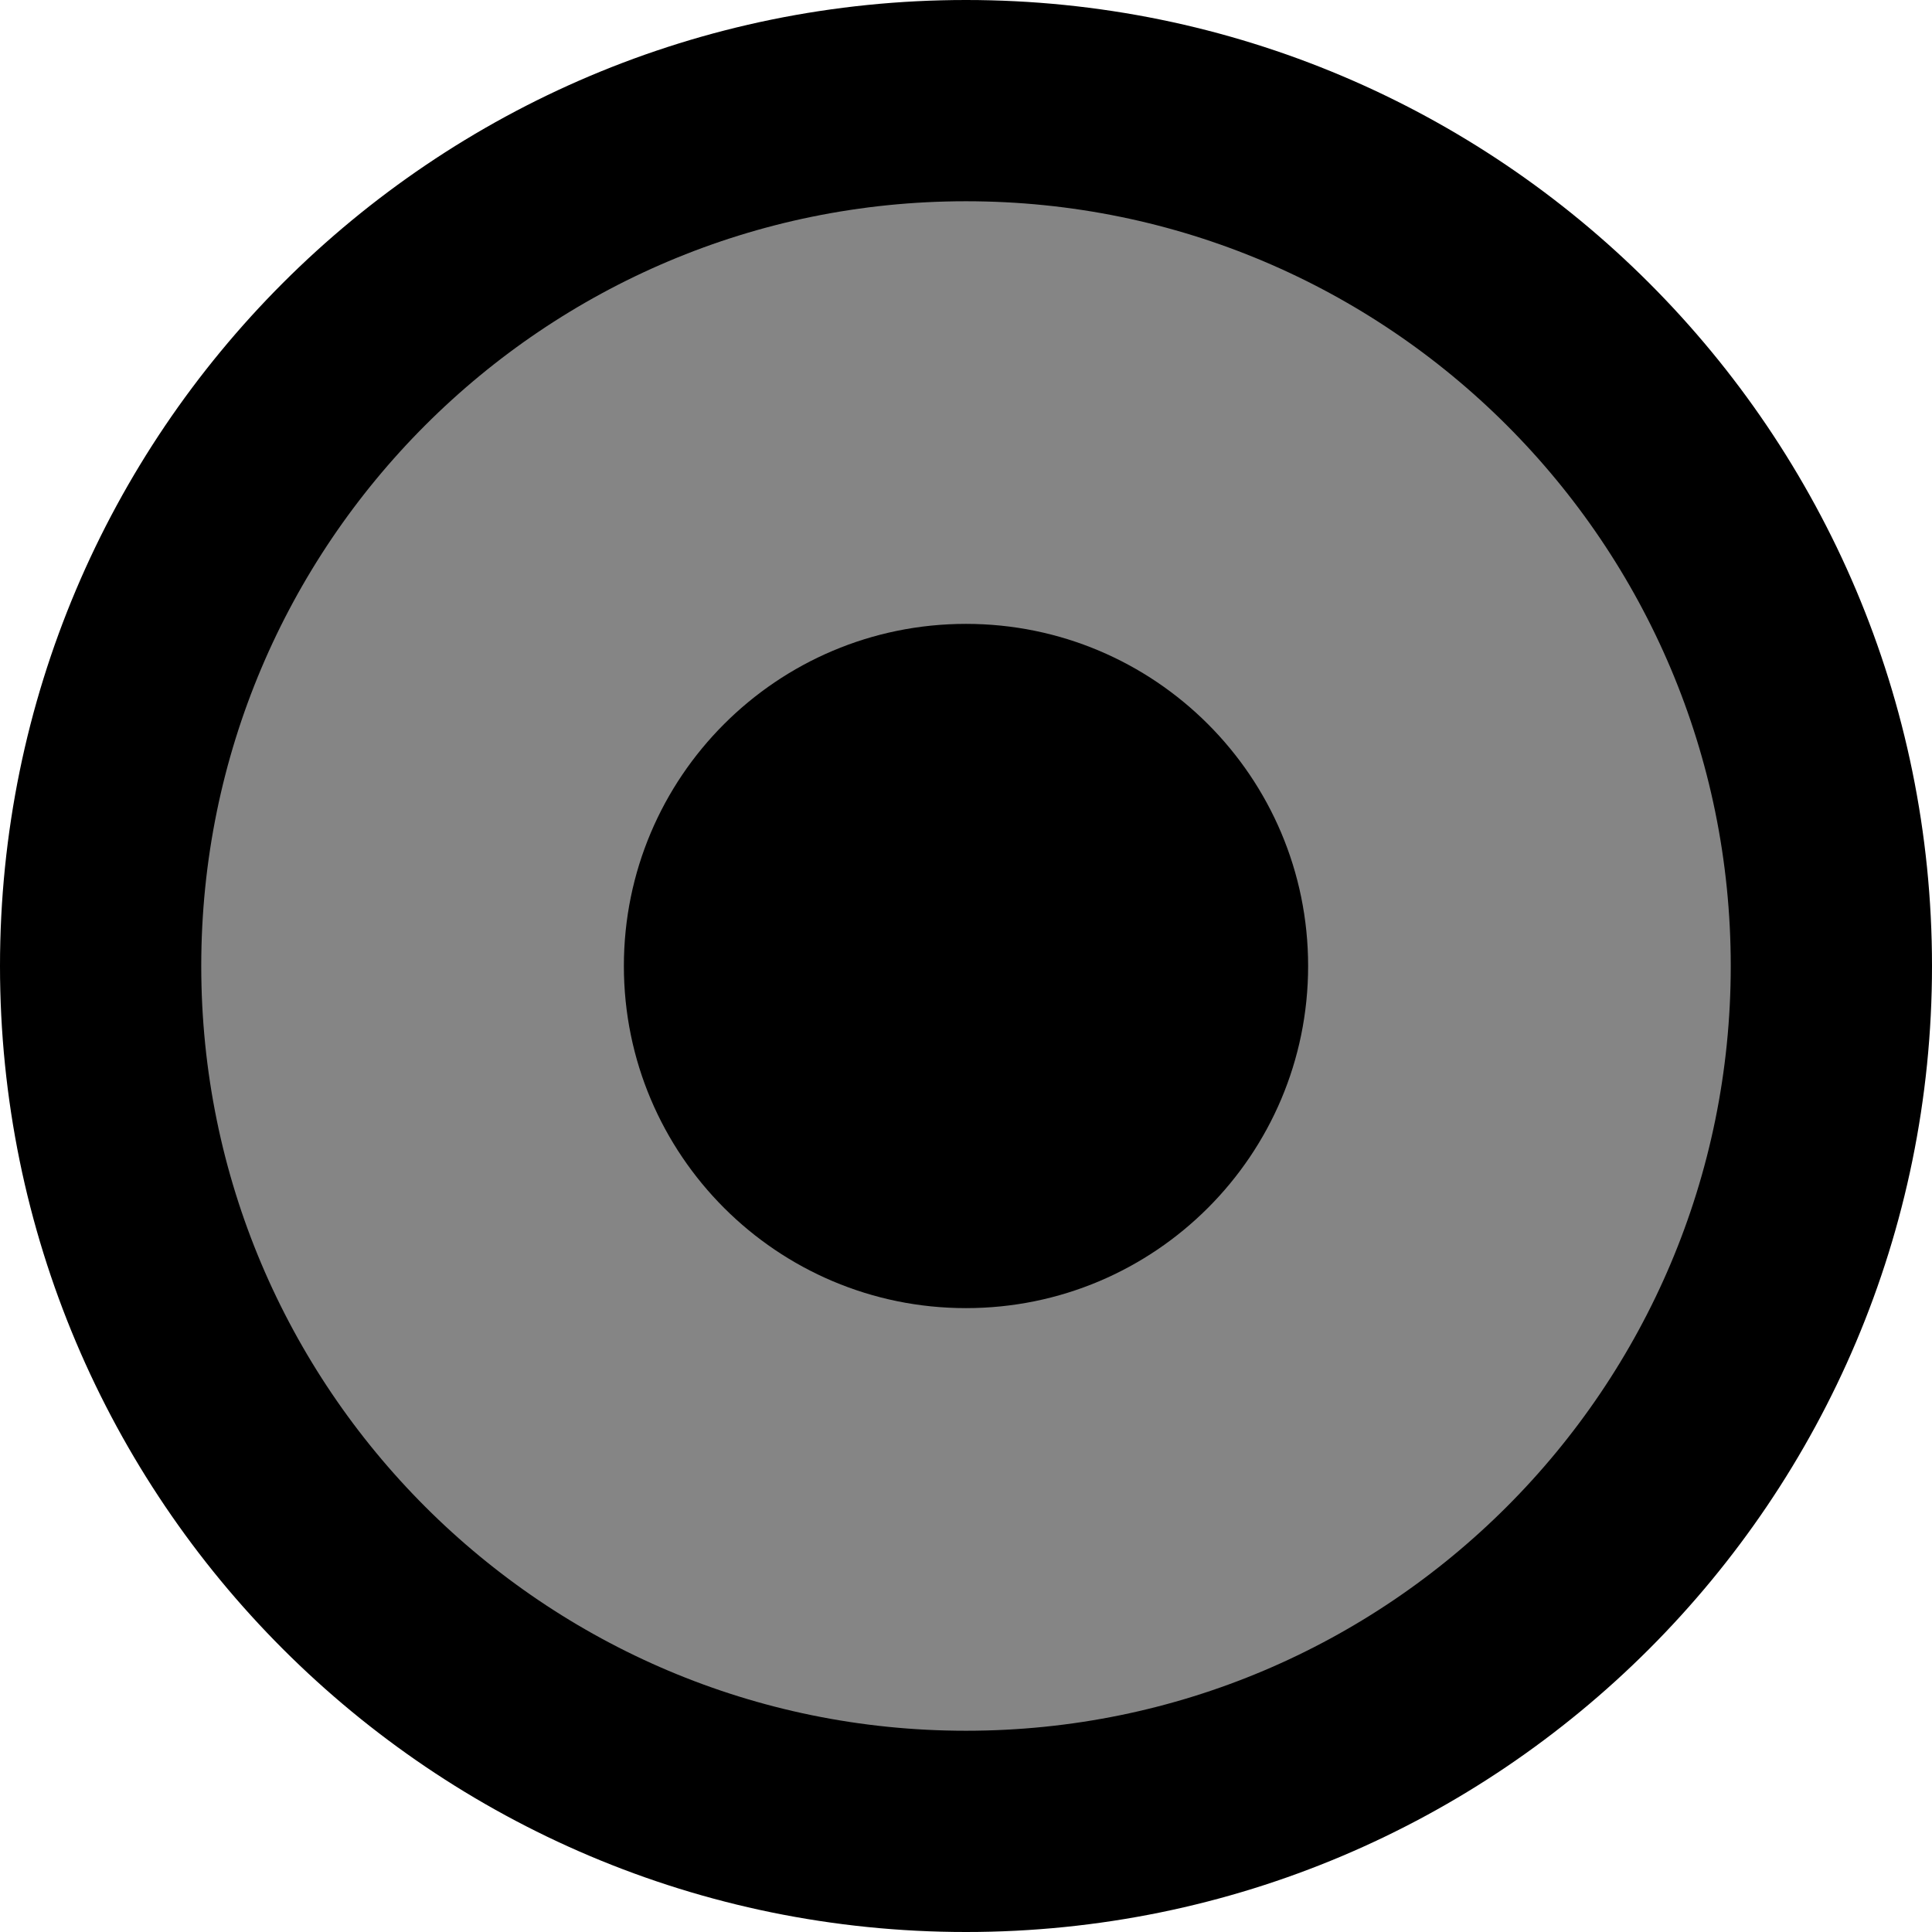
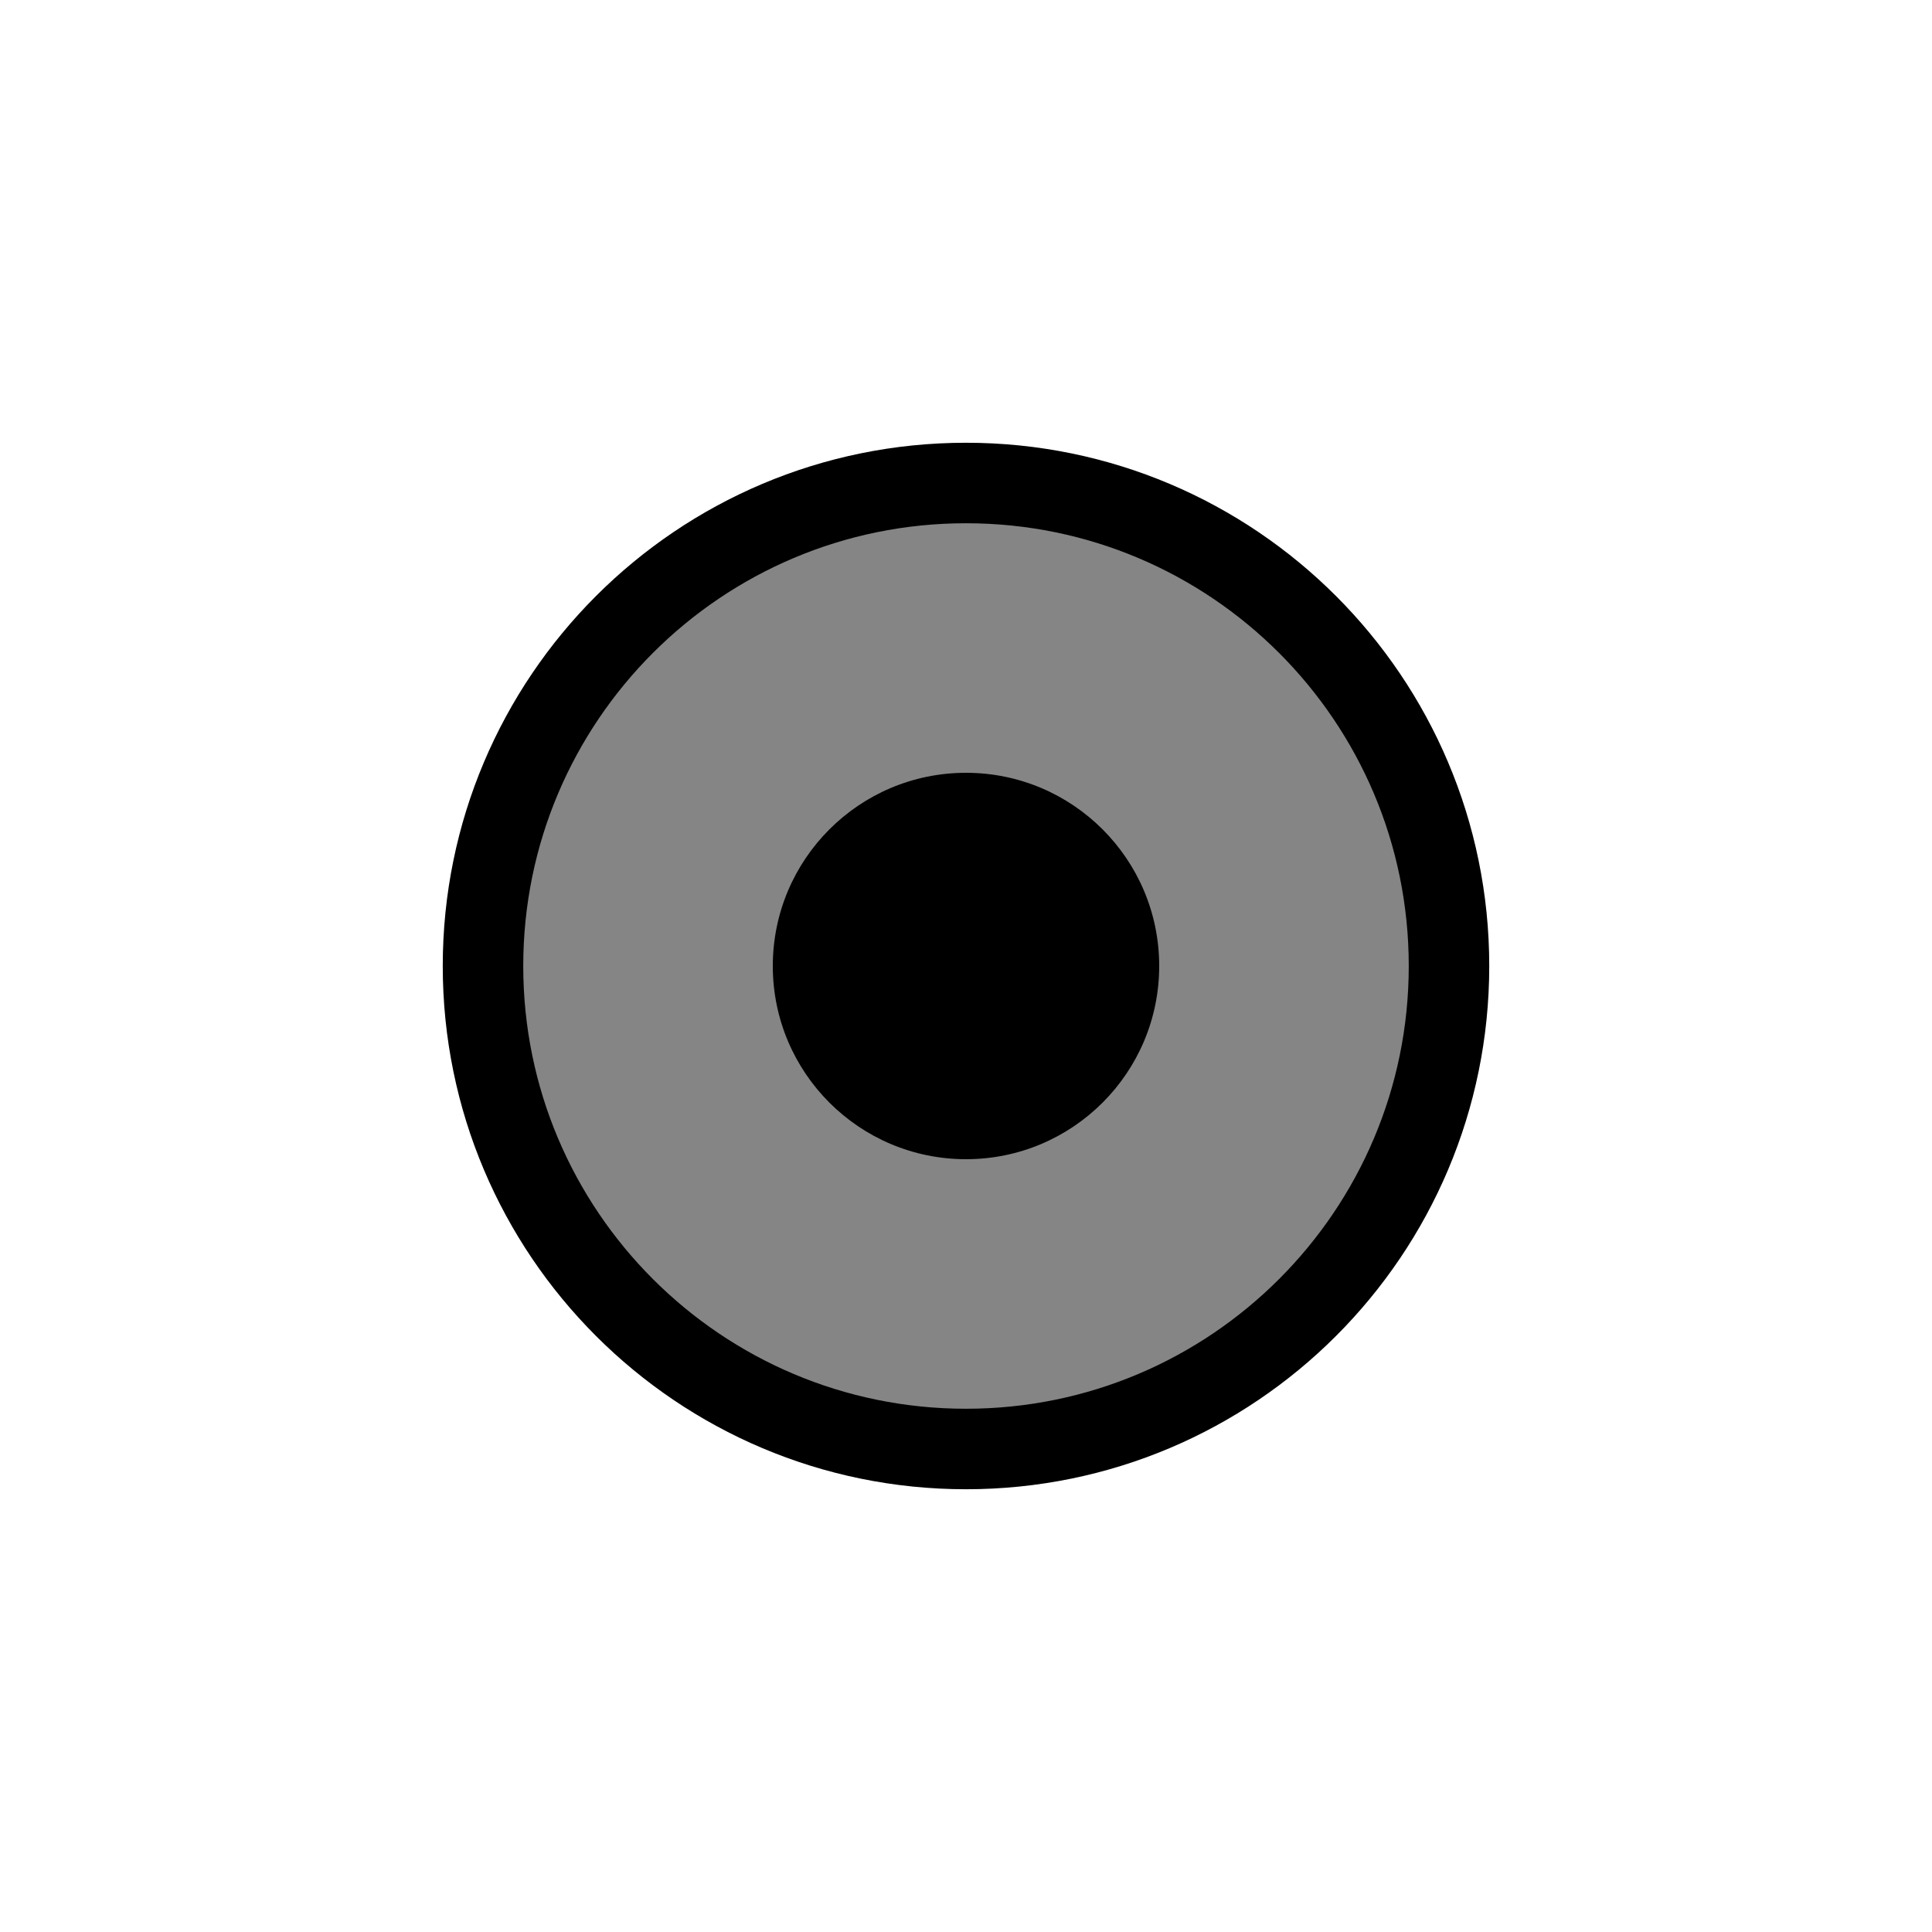
- <svg xmlns="http://www.w3.org/2000/svg" version="1.1" id="Capa_2" x="0px" y="0px" width="24px" height="24px" viewBox="0 0 24 24" enable-background="new 0 0 24 24" xml:space="preserve">
-   <circle fill="#858585" stroke="#000000" stroke-width="2.5" stroke-miterlimit="10" cx="12" cy="12" r="10.75" />
-   <circle cx="12" cy="12" r="4.25" />
+ <svg xmlns="http://www.w3.org/2000/svg" version="1.1" id="Capa_2" x="0px" y="0px" width="24px" height="24px" viewBox="488 488 24 24" enable-background="new 488 488 24 24" xml:space="preserve">
+   <circle fill="#858585" stroke="#000000" stroke-miterlimit="10" cx="500" cy="500" r="6" />
+   <circle cx="500" cy="500" r="2.4" />
</svg>
